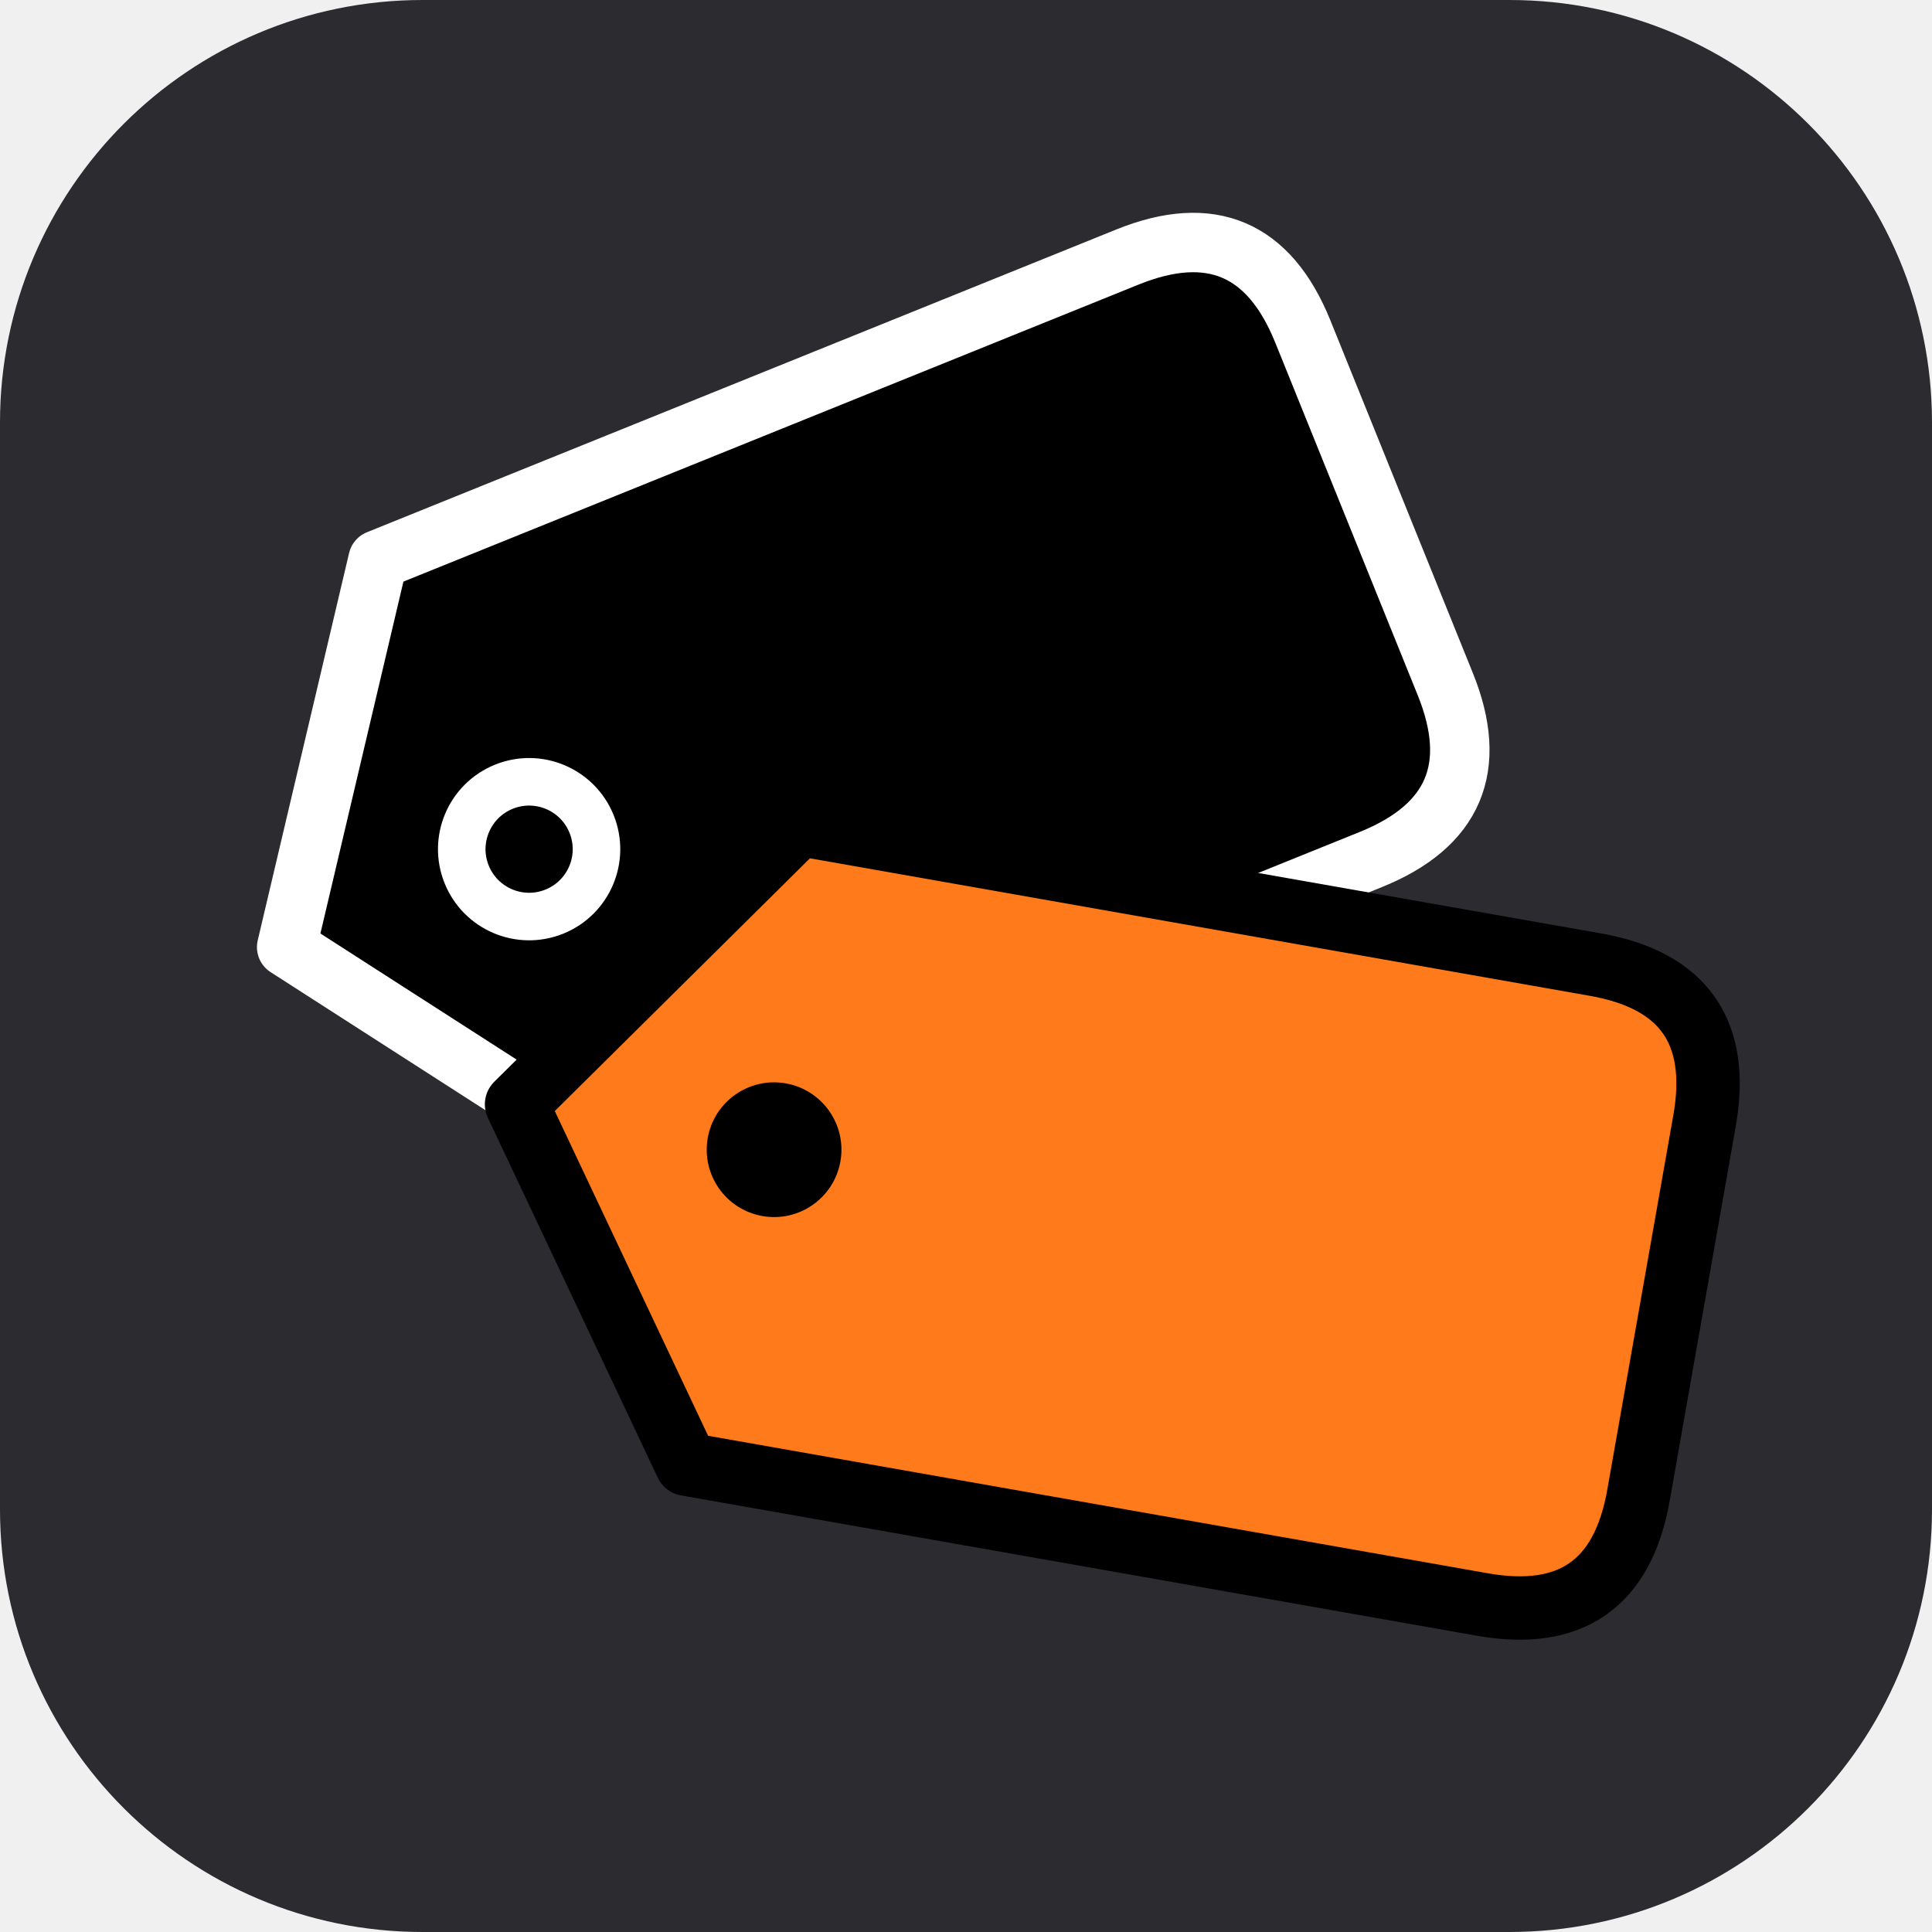
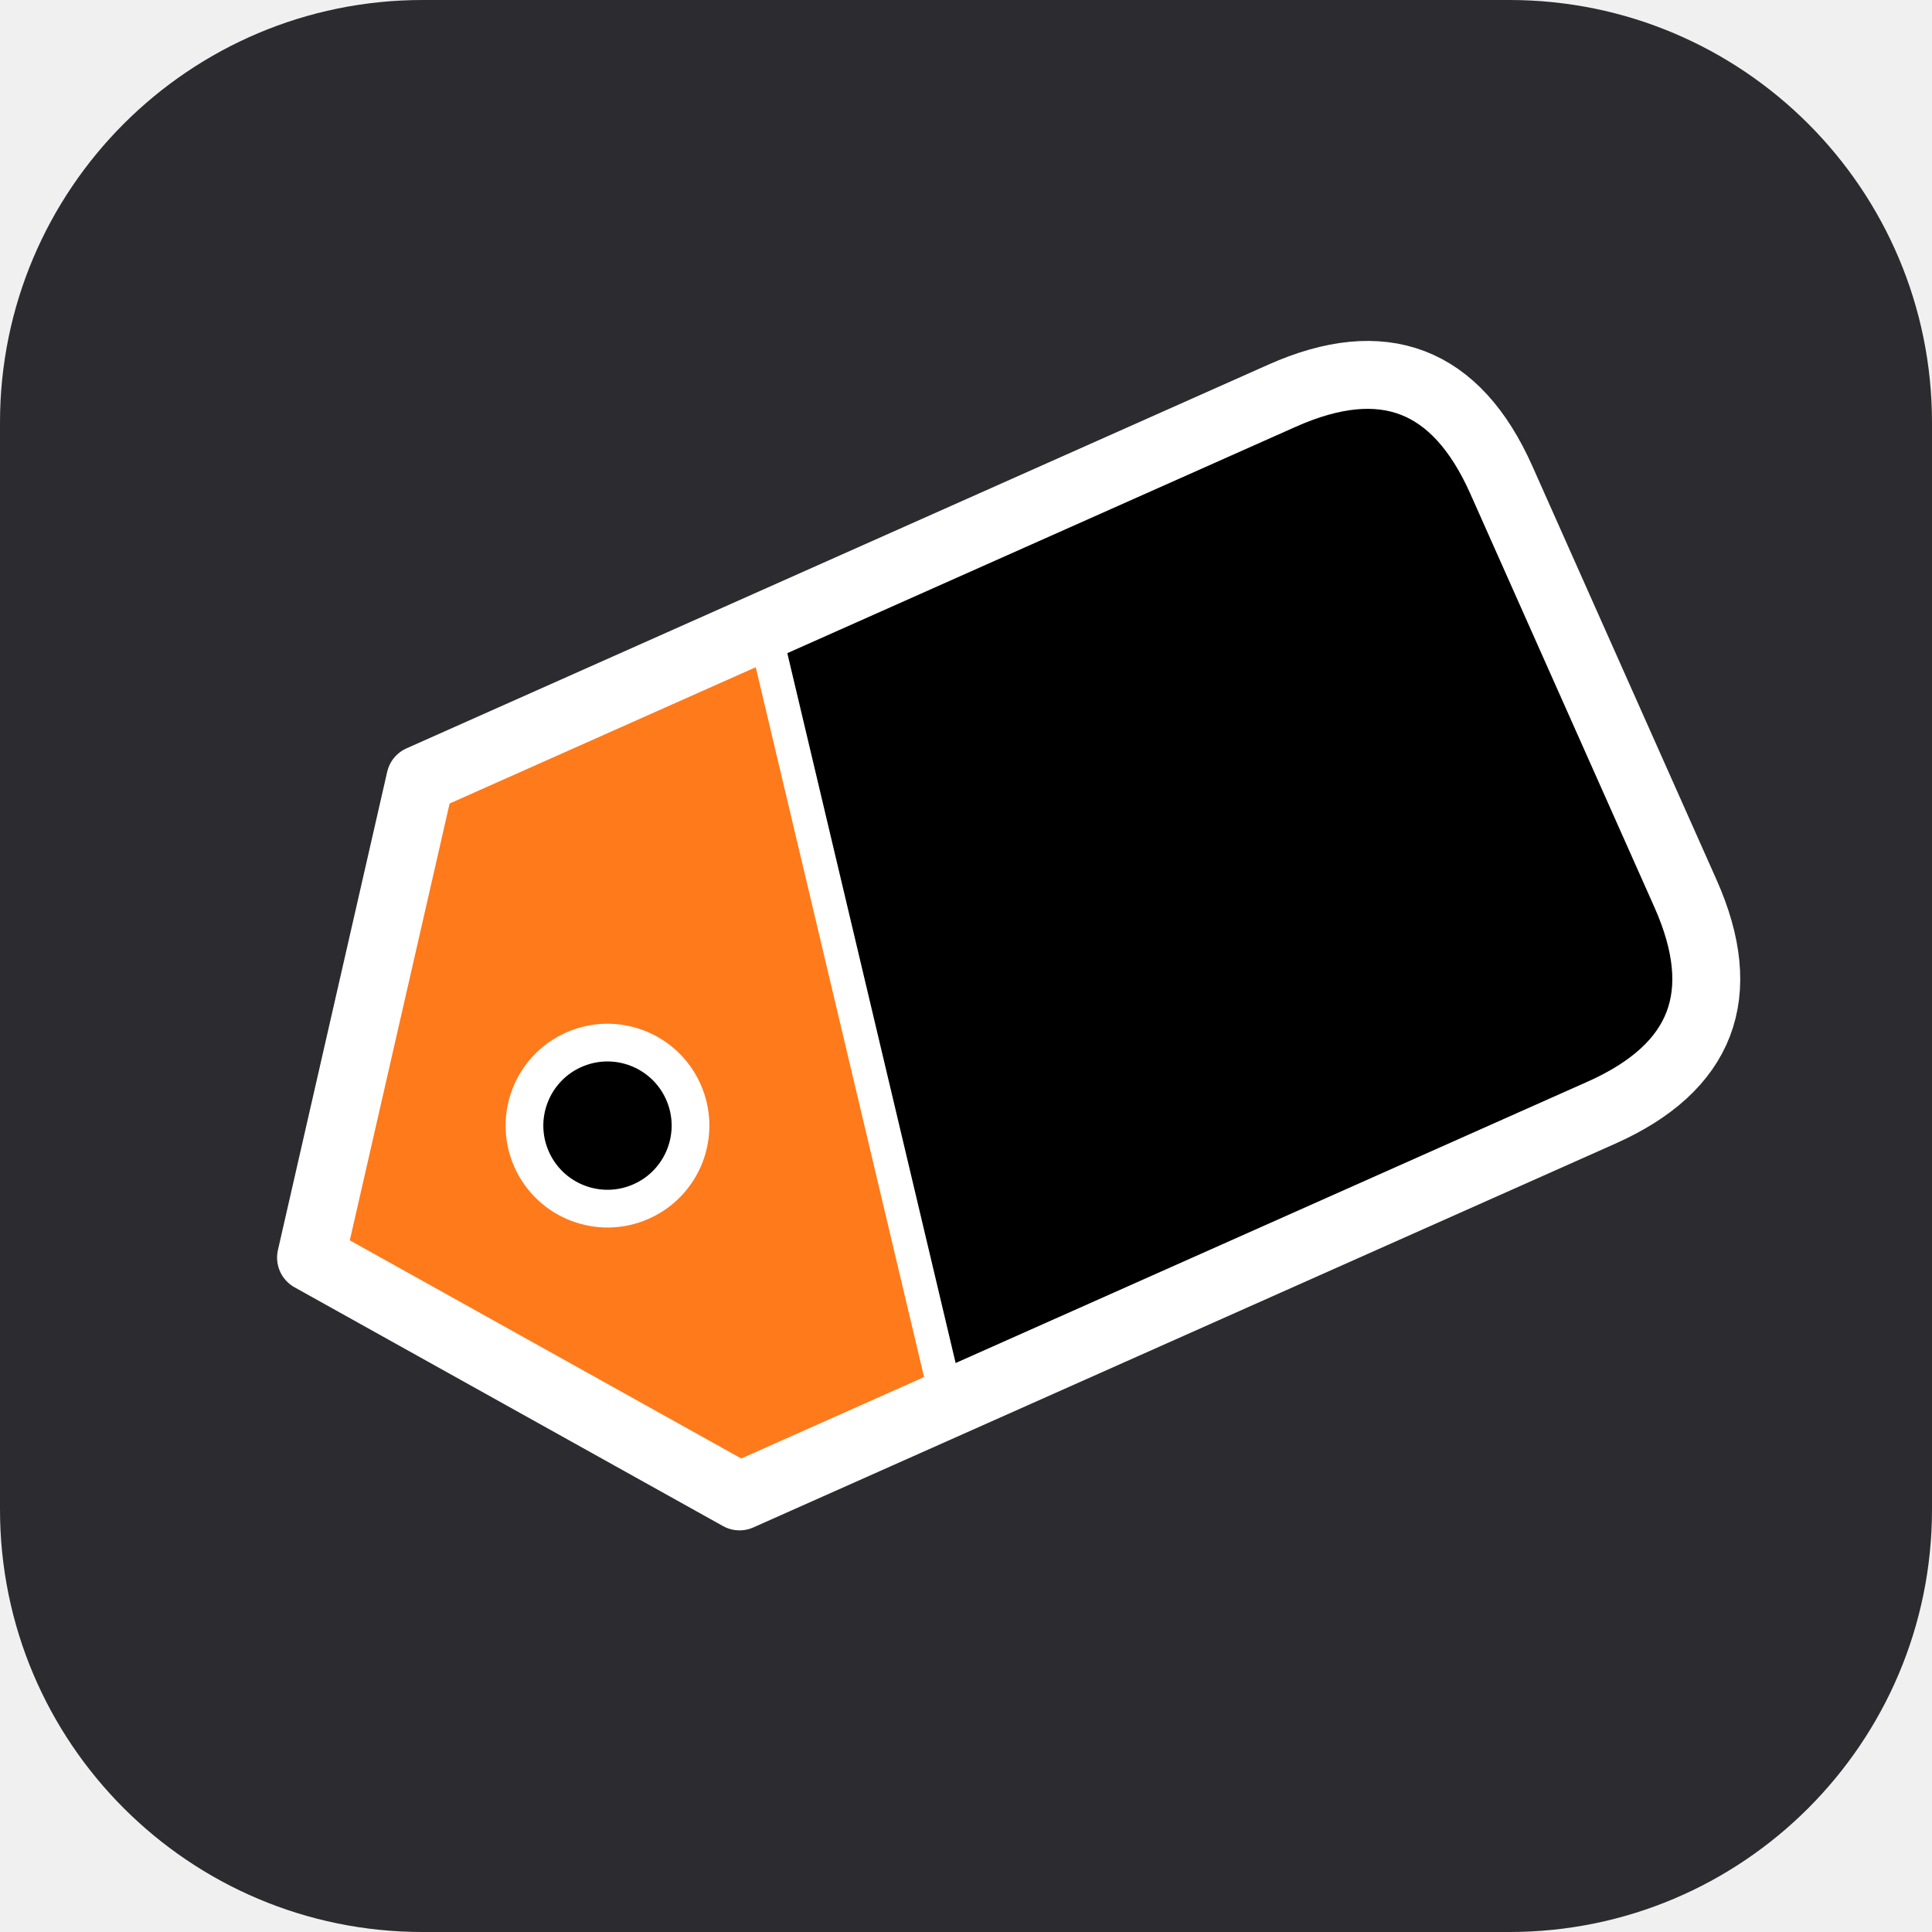
<svg xmlns="http://www.w3.org/2000/svg" viewBox="0 0 512 512" role="img" aria-label="Tagg">
+   <defs>
+     <clipPath id="t">
+       <path d="M-190,0 L-112,-104 H138 Q182,-104 182,-60 V60 Q182,104 138,104 H-112 Z" />
+     </clipPath>
+   </defs>
  <rect width="512" height="512" rx="112" fill="#2b2b30" />
-   <g transform="translate(222 192) rotate(-22) scale(1.05)">
-     <path d="M-150,0 L-92,-82 H112 Q146,-82 146,-48 V48 Q146,82 112,82 H-92 Z" fill="#000" stroke="#fff" stroke-width="15" stroke-linejoin="round" />
-     <circle cx="-84" cy="0" r="17" fill="none" stroke="#fff" stroke-width="12" />
-   </g>
-   <g transform="translate(292 320) rotate(10) scale(1.05)">
-     <path d="M-150,0 L-92,-82 H112 Q146,-82 146,-48 V48 Q146,82 112,82 H-92 Z" fill="#ff7a1a" stroke="#000" stroke-width="16" stroke-linejoin="round" />
-     <circle cx="-84" cy="0" r="17" fill="#000" />
+   <g transform="translate(256 256) rotate(-24)">
+     <path d="M-190,0 L-112,-104 H138 Q182,-104 182,-60 V60 Q182,104 138,104 H-112 Z" fill="#000" />
+     <g clip-path="url(#t)">
+       <path d="M-260,-170 L0,-170 L-64,170 L-260,170 Z" fill="#ff7a1a" />
+       <path d="M0,-170 L-64,170" stroke="#fff" stroke-width="9" />
+     </g>
+     <path d="M-190,0 L-112,-104 H138 Q182,-104 182,-60 V60 Q182,104 138,104 H-112 Z" fill="none" stroke="#fff" stroke-width="18" stroke-linejoin="round" />
+     <circle cx="-104" cy="0" r="22" fill="#000" stroke="#fff" stroke-width="10" />
  </g>
</svg>
